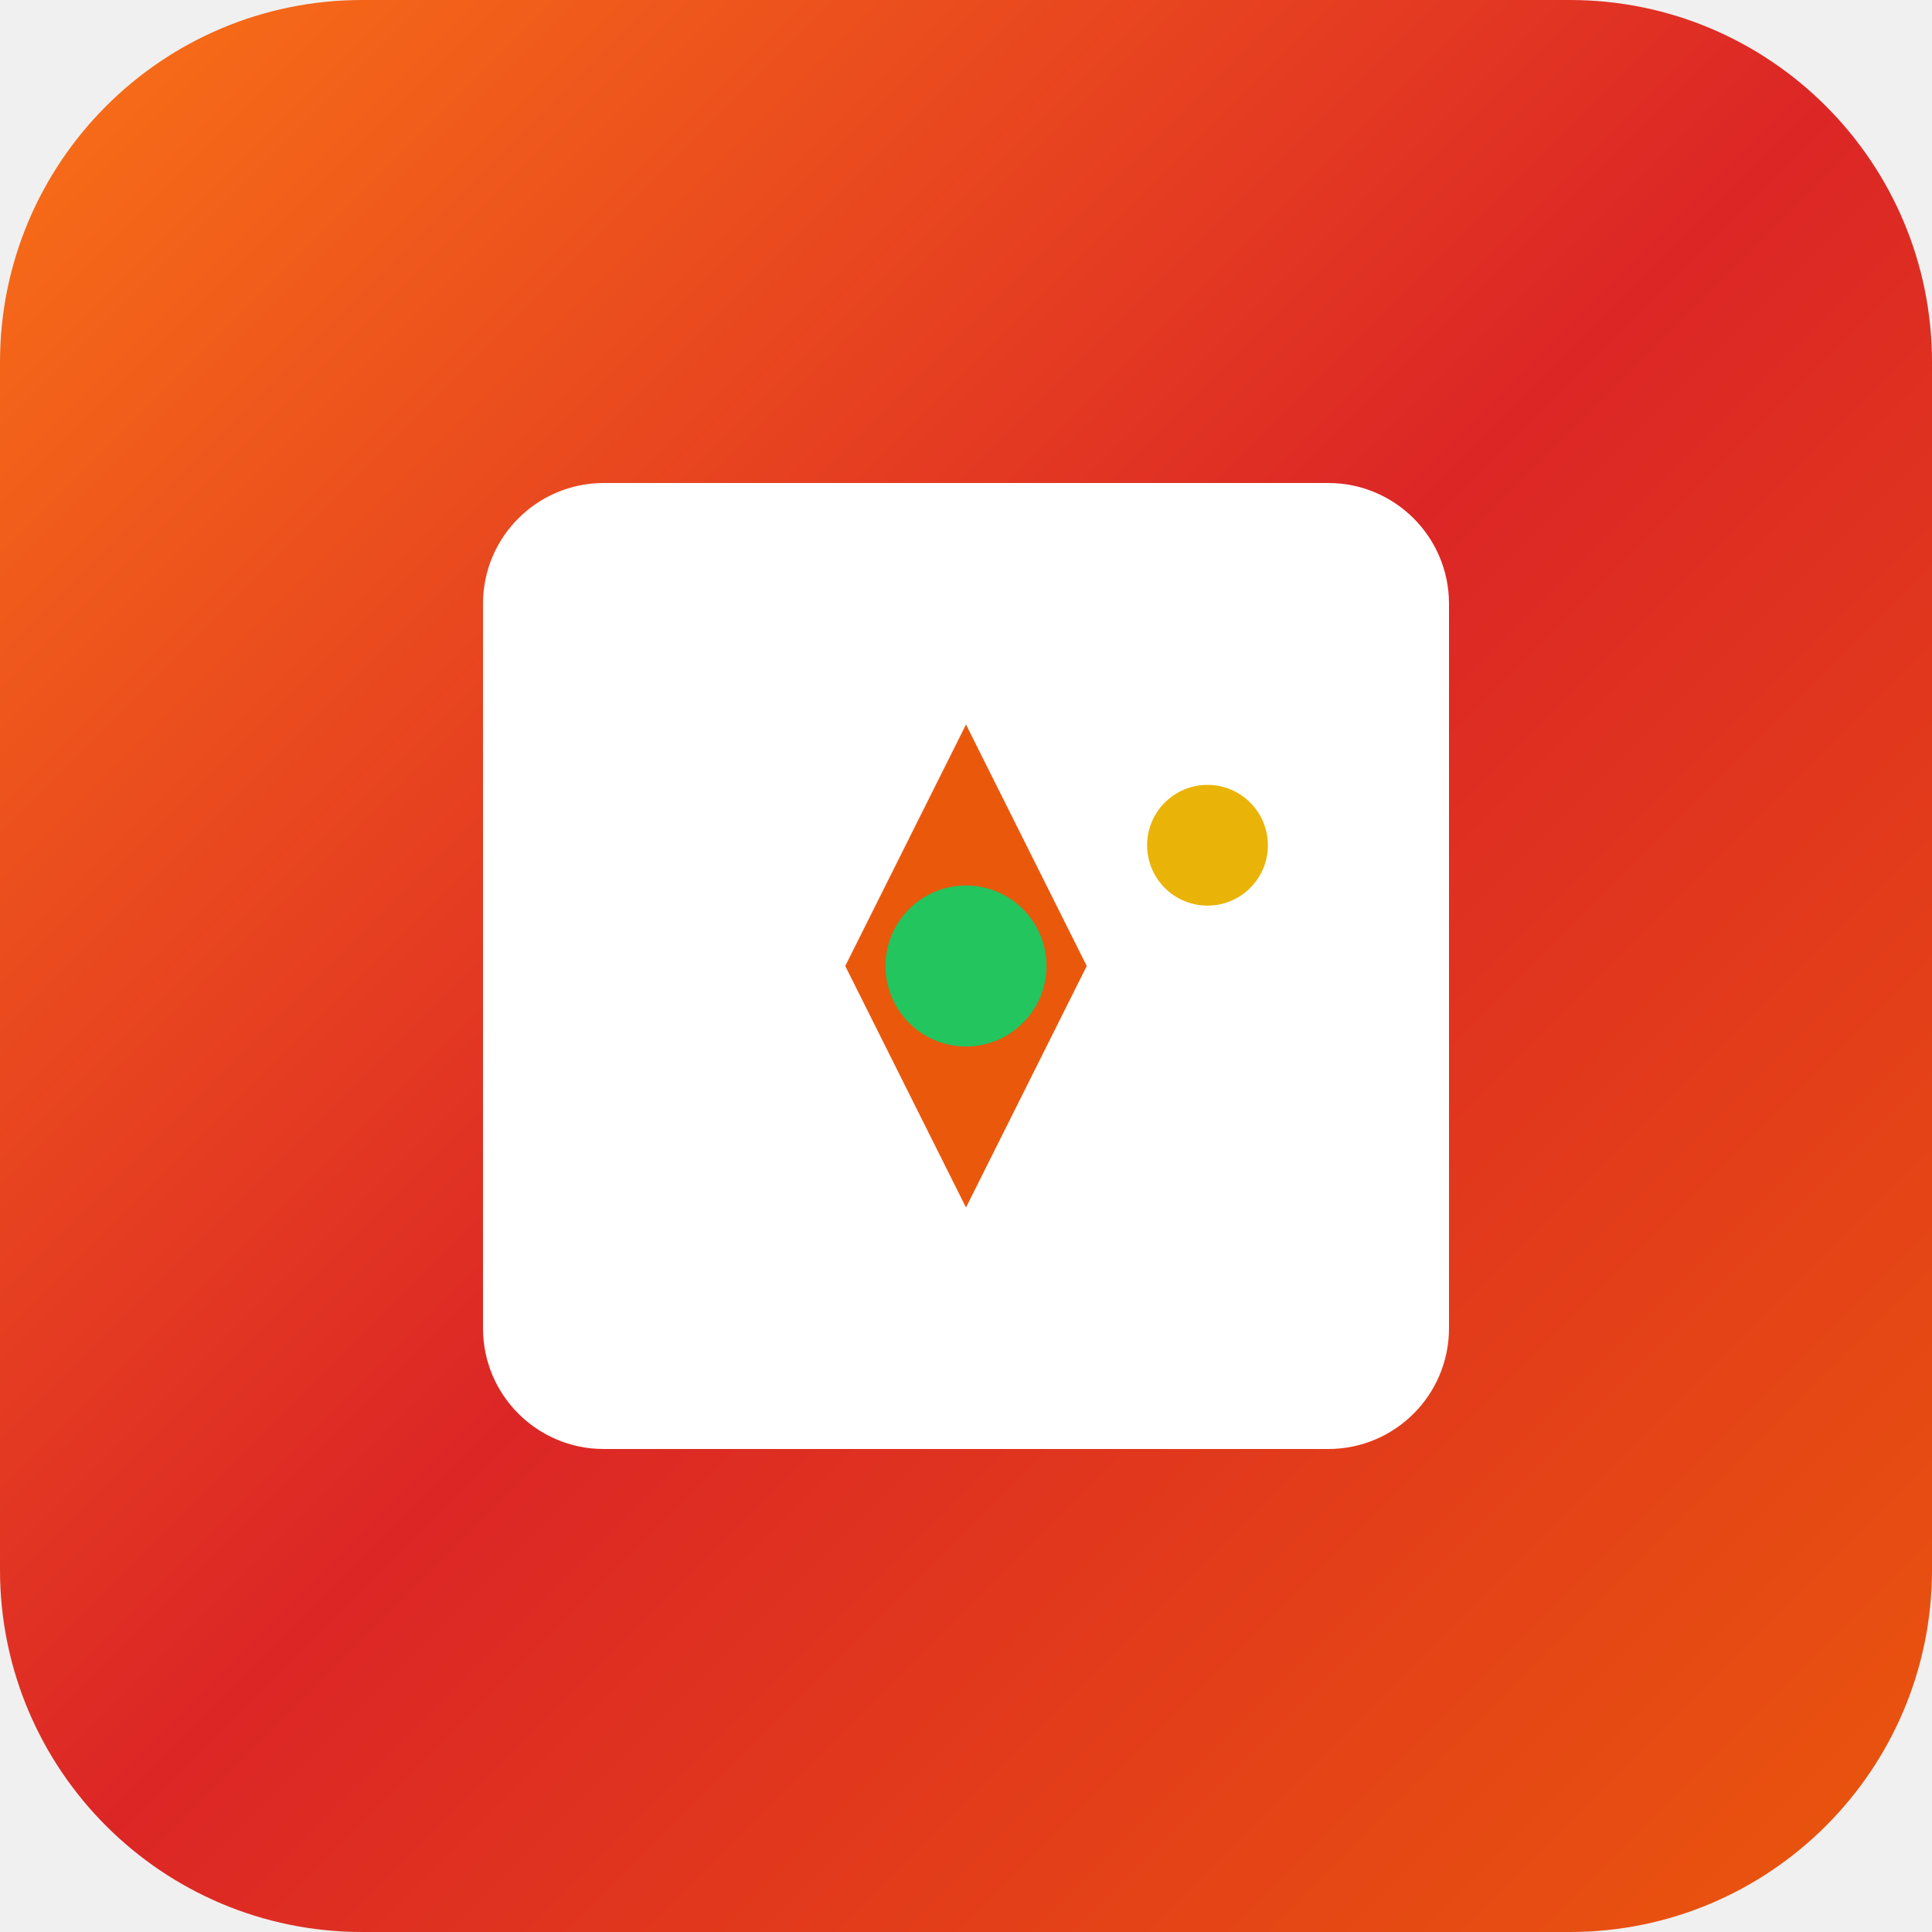
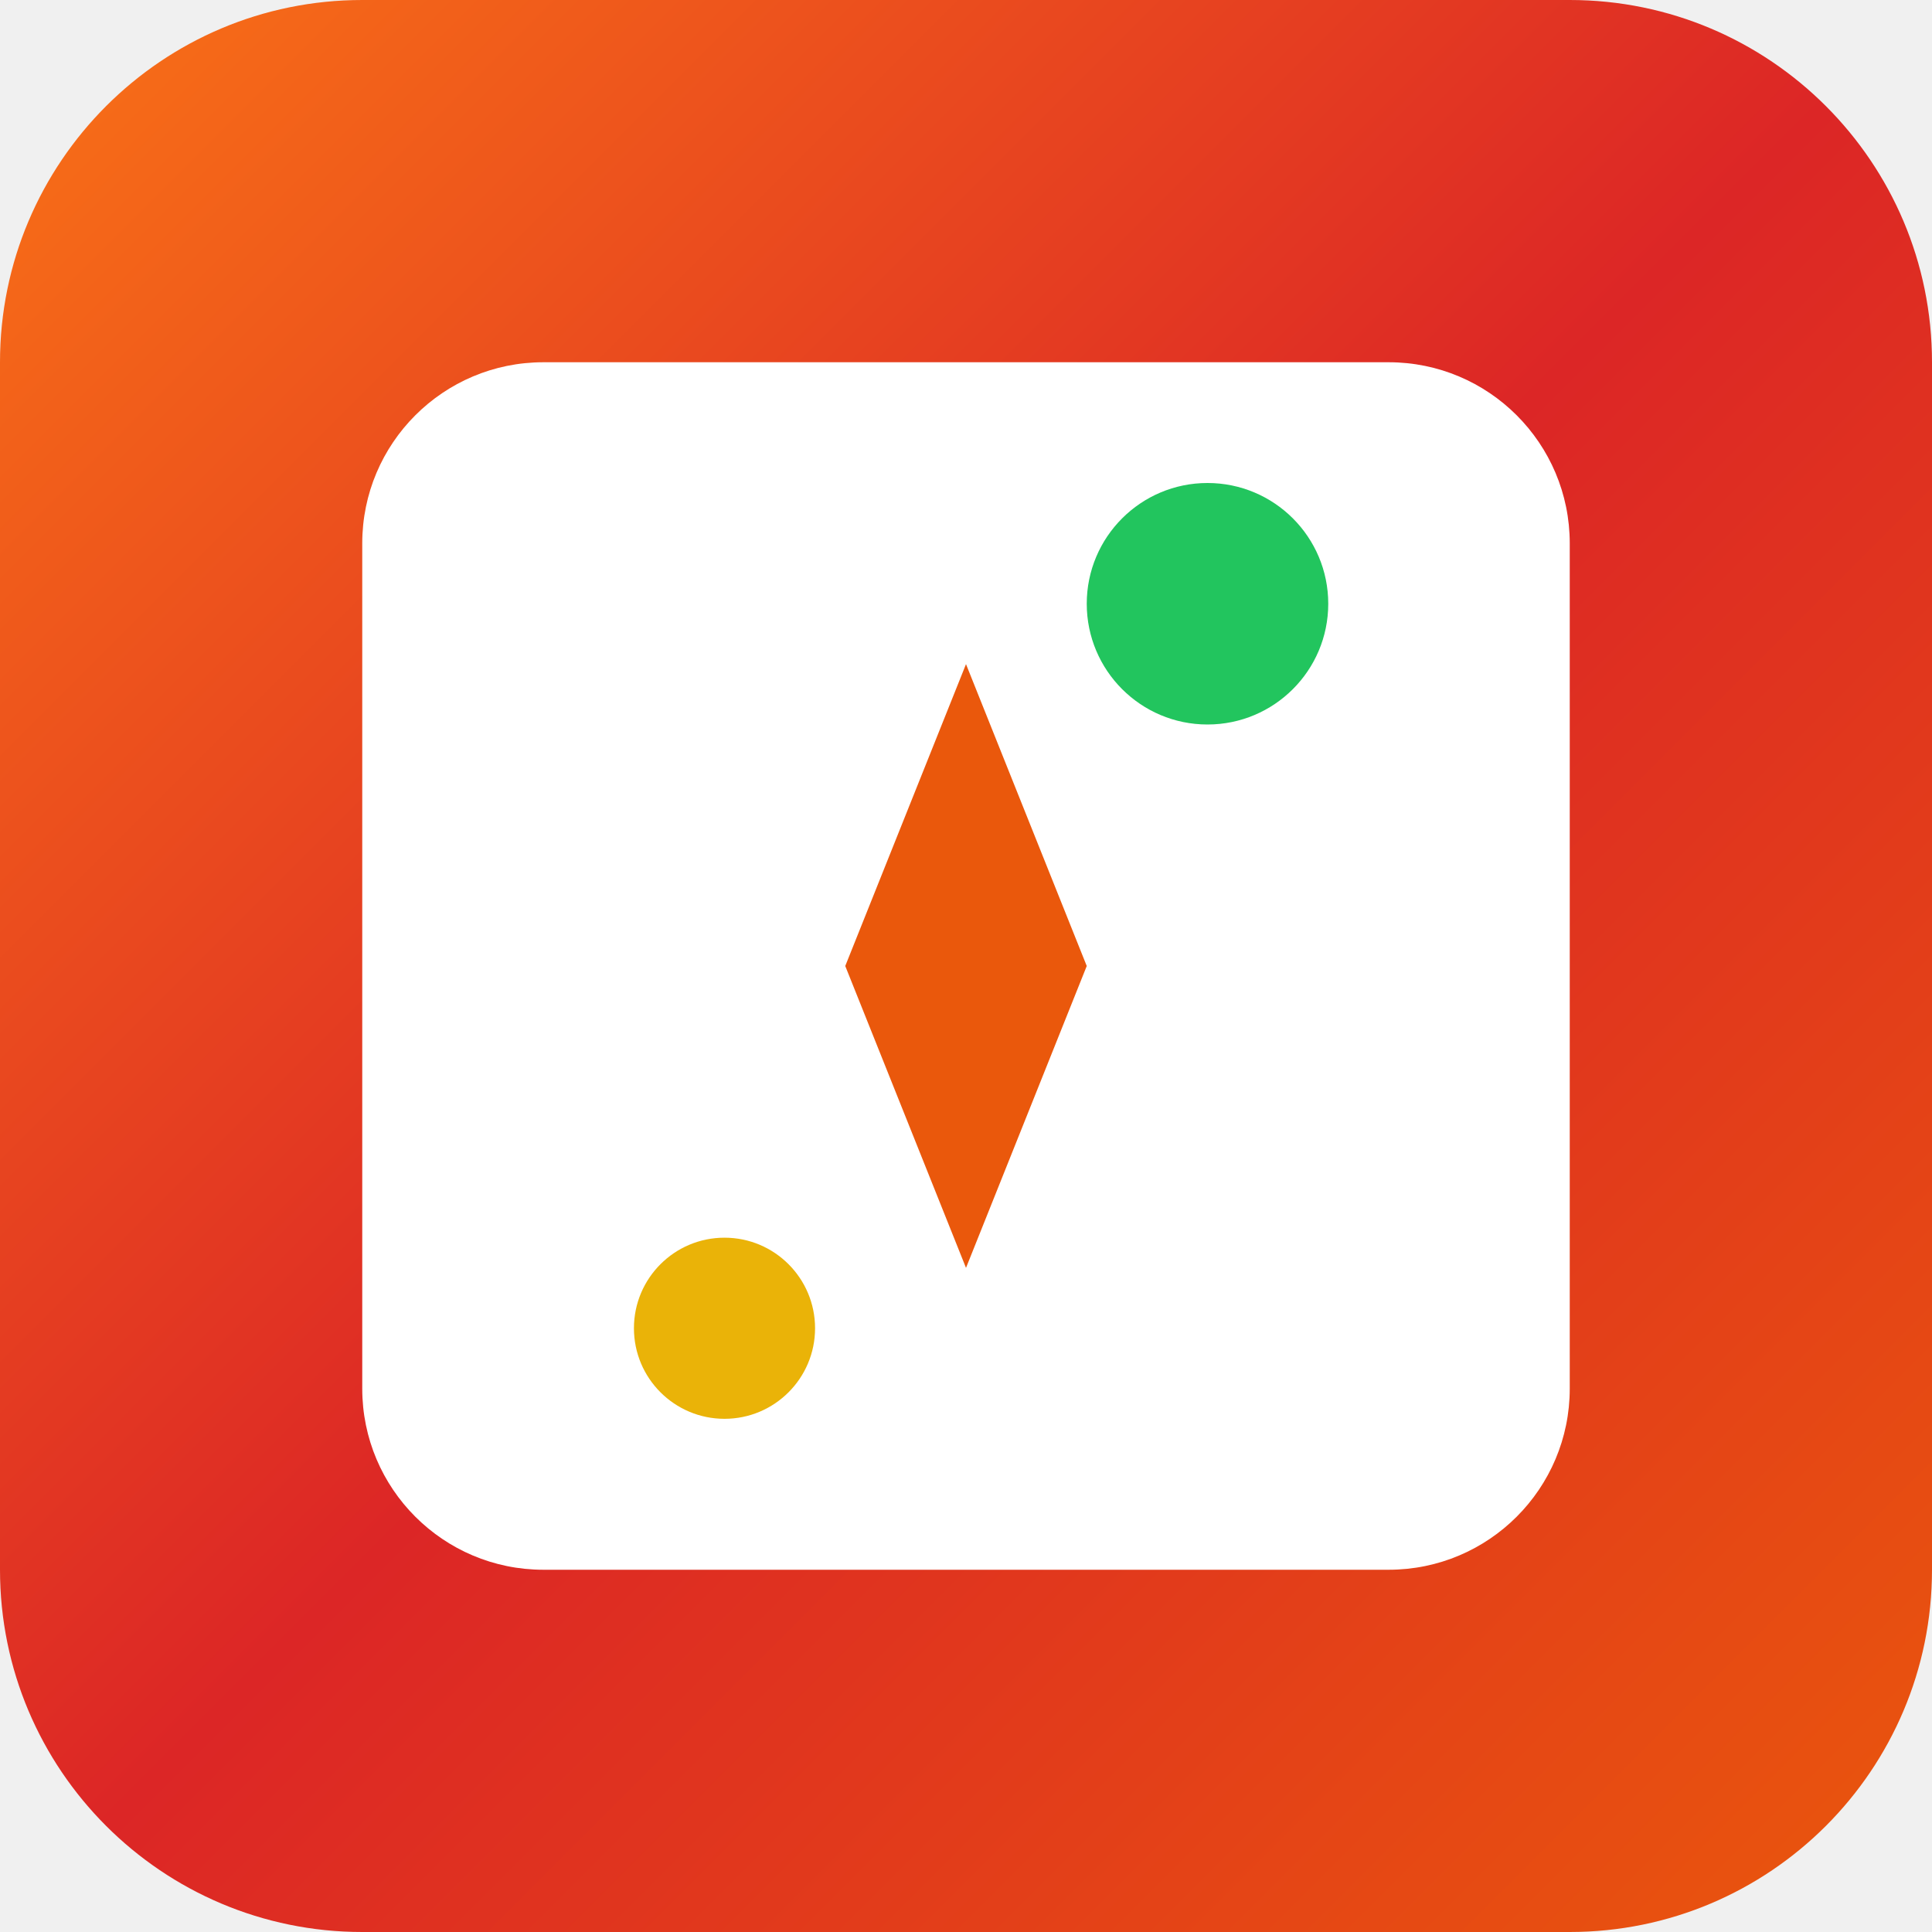
<svg xmlns="http://www.w3.org/2000/svg" width="192" height="192" viewBox="0 0 192 192">
  <defs>
    <linearGradient id="grad192" x1="0%" y1="0%" x2="100%" y2="100%">
      <stop offset="0%" style="stop-color:#f97316;stop-opacity:1" />
      <stop offset="50%" style="stop-color:#dc2626;stop-opacity:1" />
      <stop offset="100%" style="stop-color:#ea580c;stop-opacity:1" />
    </linearGradient>
  </defs>
  <rect width="192" height="192" rx="36" fill="url(#grad192)" />
-   <rect x="48" y="48" width="96" height="96" rx="12" fill="white" />
-   <path d="M96 72 L108 96 L96 120 L84 96 Z" fill="#ea580c" />
-   <circle cx="96" cy="96" r="8" fill="#22c55e" />
-   <circle cx="120" cy="84" r="6" fill="#eab308" />
+   <rect x="36" y="36" width="120" height="120" rx="18" fill="white" />
+   <path d="M96 66 L108 96 L96 126 L84 96 Z" fill="#ea580c" />
+   <circle cx="120" cy="60" r="12" fill="#22c55e" />
+   <circle cx="72" cy="132" r="9" fill="#eab308" />
</svg>
